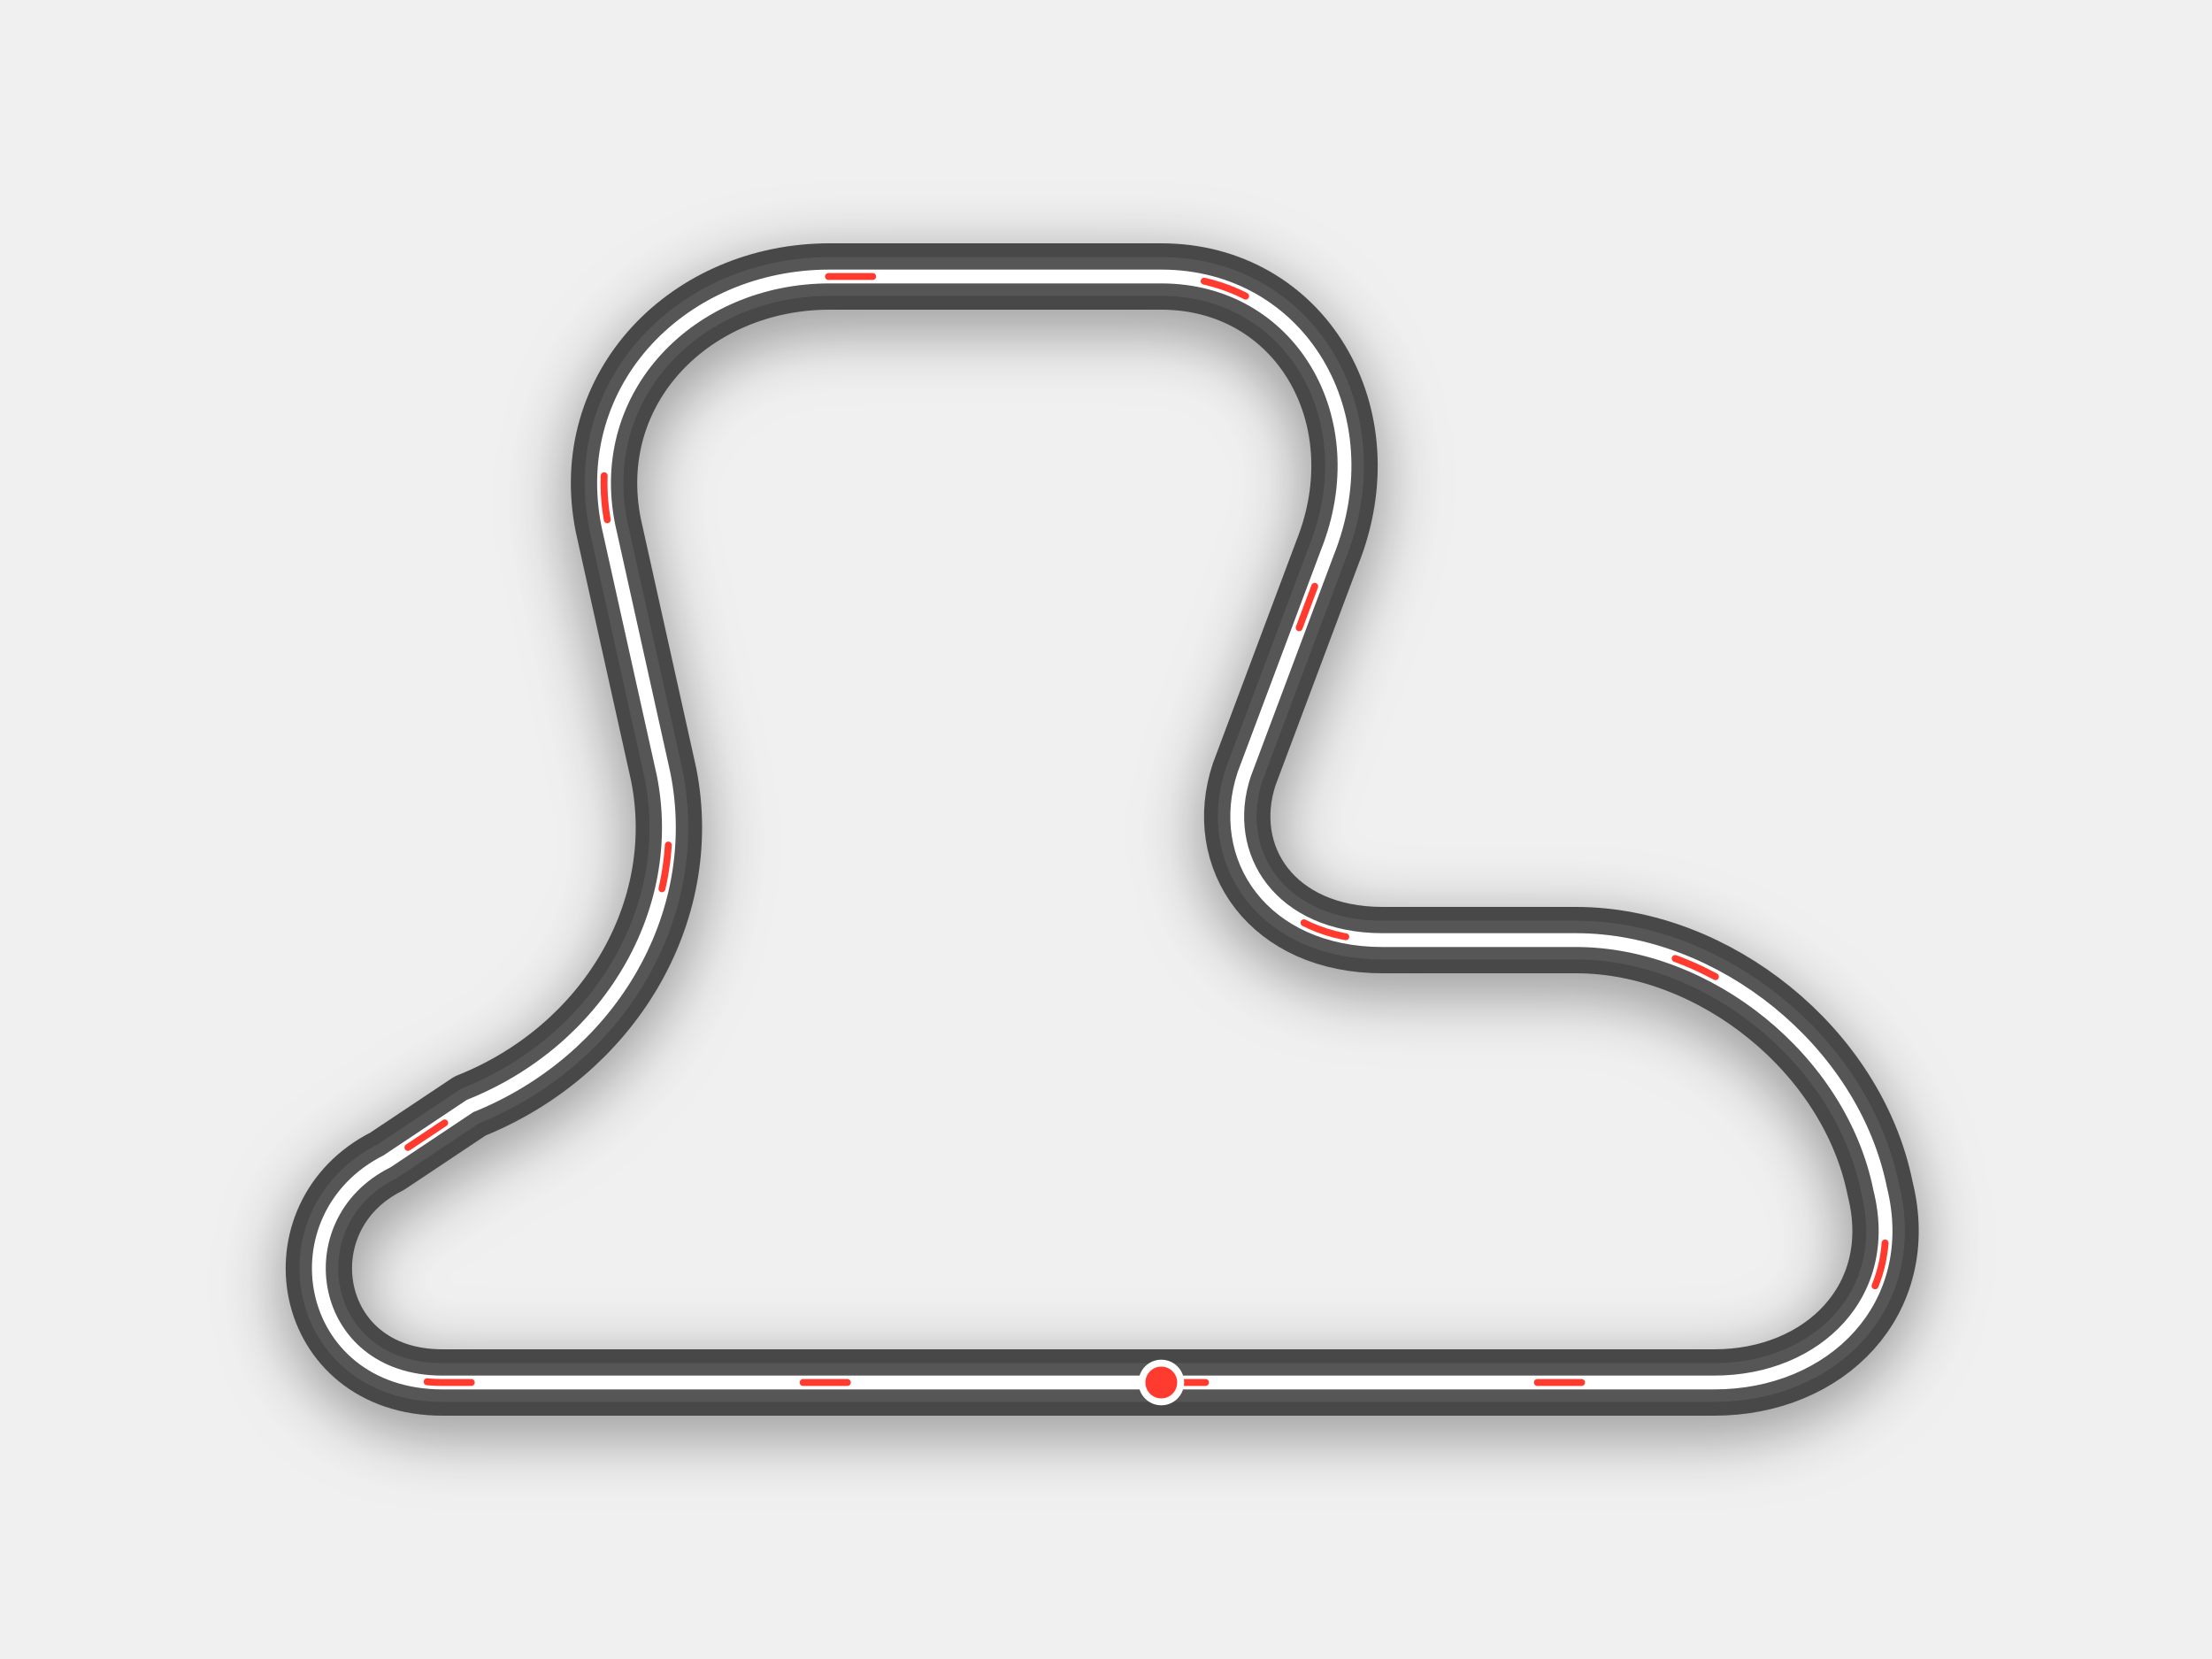
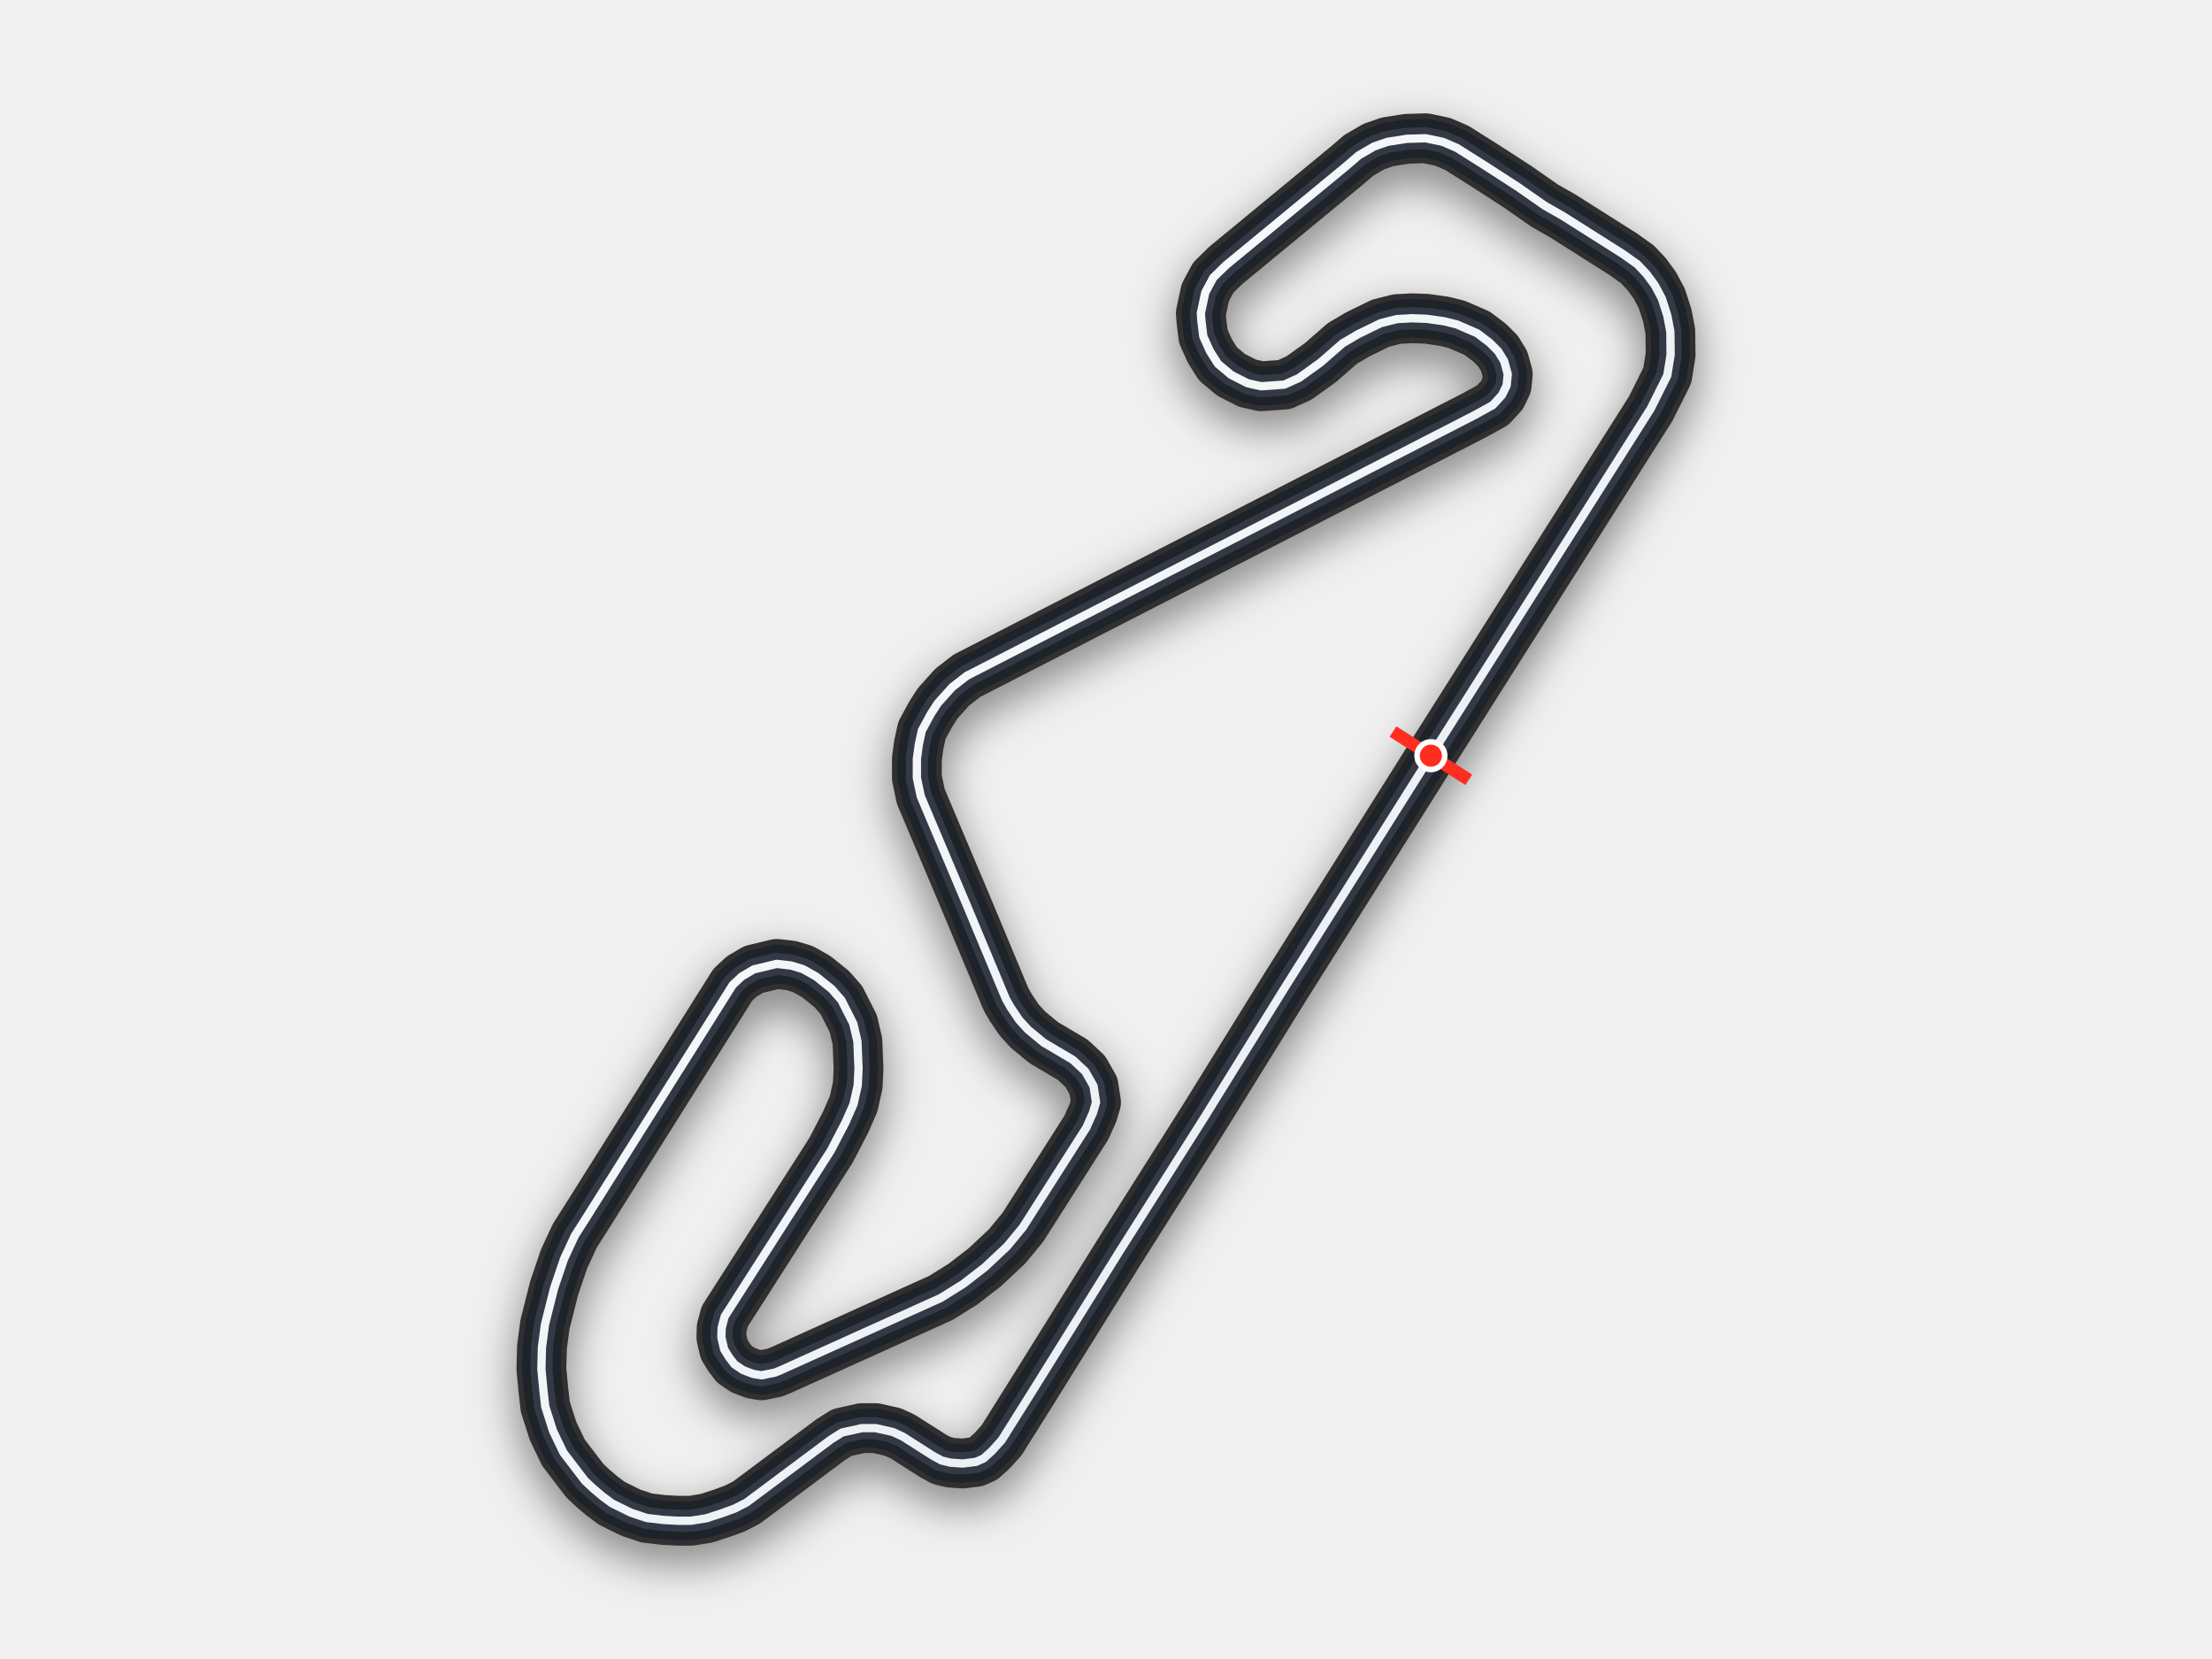
<svg xmlns="http://www.w3.org/2000/svg" viewBox="0 0 800 600" width="100%" height="100%">
  <defs>
-     <filter id="track-shadow-catalunya" x="-20%" y="-20%" width="140%" height="140%">
-       <feDropShadow dx="0" dy="6" stdDeviation="12" flood-color="#000000" flood-opacity="0.6" />
+     <filter id="circuit-shadow-catalunya" x="-20%" y="-20%" width="140%" height="140%">
+       <feDropShadow dx="0" dy="6" stdDeviation="8" flood-color="#000000" flood-opacity="0.6" />
    </filter>
+     <linearGradient id="track-grad-catalunya" x1="0%" y1="0%" x2="100%" y2="100%">
+       <stop offset="0%" stop-color="#ffffff" />
+       <stop offset="100%" stop-color="#e2e8f0" />
+     </linearGradient>
  </defs>
-   <path class="track-shadow" d="M 420 500 L 620 500 C 660 500 690 470 680 430 C 670 380 620 340 570 340 L 500 340 C 460 340 440 310 450 280 L 480 200 C 500 150 470 100 420 100 L 300 100 C 250 100 210 140 220 190 L 240 280 C 250 330 220 380 170 400 L 140 420 C 100 440 110 500 160 500 L 420 500 Z" fill="none" stroke="#000000" stroke-width="24" stroke-linecap="round" stroke-linejoin="round" filter="url(#track-shadow-catalunya)" opacity="0.7" />
-   <path class="track-bed" d="M 420 500 L 620 500 C 660 500 690 470 680 430 C 670 380 620 340 570 340 L 500 340 C 460 340 440 310 450 280 L 480 200 C 500 150 470 100 420 100 L 300 100 C 250 100 210 140 220 190 L 240 280 C 250 330 220 380 170 400 L 140 420 C 100 440 110 500 160 500 L 420 500 Z" fill="none" stroke="rgba(255, 255, 255, 0.08)" stroke-width="14" stroke-linecap="round" stroke-linejoin="round" />
-   <path class="track-main" d="M 420 500 L 620 500 C 660 500 690 470 680 430 C 670 380 620 340 570 340 L 500 340 C 460 340 440 310 450 280 L 480 200 C 500 150 470 100 420 100 L 300 100 C 250 100 210 140 220 190 L 240 280 C 250 330 220 380 170 400 L 140 420 C 100 440 110 500 160 500 L 420 500 Z" fill="none" stroke="#ffffff" stroke-width="5" stroke-linecap="round" stroke-linejoin="round" />
-   <path class="track-accent" d="M 420 500 L 620 500 C 660 500 690 470 680 430 C 670 380 620 340 570 340 L 500 340 C 460 340 440 310 450 280 L 480 200 C 500 150 470 100 420 100 L 300 100 C 250 100 210 140 220 190 L 240 280 C 250 330 220 380 170 400 L 140 420 C 100 440 110 500 160 500 L 420 500 Z" fill="none" stroke="#ff3b30" stroke-width="2.5" stroke-linecap="round" stroke-linejoin="round" stroke-dasharray="16 120" />
-   <circle class="track-start" cx="420" cy="500" r="7" fill="#ff3b30" stroke="#ffffff" stroke-width="2.5" />
+   <path d="M 517.5 273.3 L 464.6 357.3 L 435.4 404.4 L 405 452.4 L 373.1 503.6 L 362.3 520.8 L 358.8 524.7 L 355.7 527.5 L 353 528.7 L 348.2 529.3 L 343.8 529 L 340.5 528.2 L 337.4 526.5 L 326.4 519.5 L 322.9 517.9 L 316.7 516.5 L 311.7 516.5 L 304.5 518.1 L 300.4 520.7 L 270 543.4 L 265.7 545.6 L 261.3 547.2 L 255.5 549.1 L 249.9 550 L 245 550 L 239.8 549.7 L 233.9 549 L 228.2 547.1 L 221.3 543.7 L 217.8 541.1 L 214.5 538.3 L 211.6 535.6 L 203.8 525.4 L 200 517.5 L 197.2 508.7 L 196.5 502.5 L 195.8 495.1 L 196 487.3 L 197.1 479 L 200.4 465.9 L 204 455.3 L 207.9 446.9 L 212.1 440.3 L 265 356.2 L 268.2 353.2 L 272.6 350.6 L 280.9 348.6 L 286.1 349.2 L 290.4 350.5 L 295.2 353.2 L 300.8 357.7 L 304.3 361.7 L 308.6 370.2 L 310.1 376.6 L 310.5 386.6 L 310.2 392.6 L 308.7 399.3 L 305.8 405.9 L 300.5 416.1 L 262.1 476.1 L 261 480.2 L 260.9 483.7 L 261.9 488 L 263.7 490.9 L 265.6 493.4 L 268.7 495.5 L 272.4 496.9 L 275.4 497.4 L 280.3 496.4 L 282.5 495.5 L 340.3 469.4 L 348.3 464.4 L 356.2 458.3 L 364.2 450.8 L 369.9 443.9 L 392.9 407.8 L 395.3 402.4 L 396.4 398.7 L 395.5 392.8 L 392.5 387.5 L 388 383.3 L 377.5 377.1 L 371.8 372.4 L 368.6 368.9 L 365.5 364.3 L 363.8 361.3 L 349.4 326.8 L 333 288 L 331.6 281.3 L 331.6 274.5 L 332.3 269.3 L 333.4 264.2 L 336.6 258.3 L 339.1 254.4 L 344.4 248.5 L 349.7 244.4 L 533.4 150.1 L 539.9 146.5 L 543.2 142.9 L 544.9 139.4 L 545.3 135.3 L 544 130.6 L 541.8 127 L 538.7 123.9 L 534.2 120.5 L 526.8 117.3 L 522.3 116.2 L 516 115.3 L 510.7 115.1 L 505.2 115.4 L 499.3 116.9 L 491.1 120.9 L 485.5 124.2 L 477.6 131.1 L 469.8 136.7 L 464.5 139.1 L 456.1 139.7 L 451.2 138.6 L 445.3 135.6 L 440.5 131.6 L 437.6 127 L 435.2 121.7 L 434.5 116 L 434.3 113.3 L 435.9 105.8 L 438.8 100.4 L 443.3 96 L 487.1 59.9 L 491.4 56.2 L 496.9 53 L 501.8 51.3 L 508.8 50.2 L 515.6 50 L 521.8 51.3 L 526.9 53.5 L 537.2 60 L 548.8 67.5 L 558.7 74.4 L 565.2 78.1 L 587 91.9 L 592.2 95.6 L 595.5 99.1 L 598.5 103.2 L 601 107.9 L 603 114.1 L 604.1 119.9 L 604.2 128.3 L 603 135.8 L 597 147.8 L 517.5 273.3 Z" fill="none" stroke="#000000" stroke-width="18" stroke-linecap="round" stroke-linejoin="round" filter="url(#circuit-shadow-catalunya)" opacity="0.8" />
+   <path d="M 517.5 273.3 L 464.6 357.3 L 435.4 404.4 L 405 452.4 L 373.1 503.6 L 362.3 520.8 L 358.8 524.7 L 355.7 527.5 L 353 528.7 L 348.2 529.3 L 343.8 529 L 340.5 528.2 L 337.4 526.5 L 326.4 519.5 L 322.9 517.9 L 316.7 516.5 L 311.7 516.5 L 304.5 518.1 L 300.4 520.7 L 270 543.4 L 265.7 545.6 L 261.3 547.2 L 255.5 549.1 L 249.9 550 L 245 550 L 239.8 549.7 L 233.9 549 L 228.2 547.1 L 221.3 543.7 L 217.8 541.1 L 214.5 538.3 L 211.6 535.6 L 203.8 525.4 L 200 517.5 L 197.2 508.7 L 196.5 502.5 L 195.8 495.1 L 196 487.3 L 197.1 479 L 200.4 465.9 L 204 455.3 L 207.9 446.9 L 212.1 440.3 L 265 356.2 L 268.2 353.2 L 272.6 350.6 L 280.9 348.6 L 286.1 349.2 L 290.4 350.5 L 295.2 353.2 L 300.8 357.7 L 304.3 361.7 L 308.6 370.2 L 310.1 376.6 L 310.5 386.6 L 310.2 392.6 L 308.7 399.3 L 305.8 405.9 L 300.5 416.1 L 262.1 476.1 L 261 480.2 L 260.9 483.7 L 261.9 488 L 263.7 490.9 L 265.6 493.4 L 268.7 495.5 L 272.4 496.9 L 275.4 497.4 L 280.3 496.4 L 282.5 495.5 L 340.3 469.4 L 348.3 464.4 L 356.2 458.3 L 364.2 450.8 L 369.9 443.9 L 392.9 407.8 L 395.3 402.4 L 396.4 398.7 L 395.5 392.8 L 392.5 387.5 L 388 383.3 L 377.5 377.1 L 371.8 372.4 L 368.6 368.9 L 365.5 364.3 L 363.8 361.3 L 349.4 326.8 L 333 288 L 331.6 281.3 L 331.6 274.5 L 332.3 269.3 L 333.4 264.2 L 336.6 258.3 L 339.1 254.4 L 344.4 248.5 L 349.7 244.4 L 533.4 150.1 L 539.9 146.5 L 543.2 142.9 L 544.9 139.4 L 545.3 135.3 L 544 130.6 L 541.8 127 L 538.7 123.9 L 534.2 120.5 L 526.8 117.3 L 522.3 116.2 L 516 115.3 L 510.7 115.1 L 505.2 115.4 L 499.3 116.9 L 491.1 120.9 L 485.5 124.2 L 477.6 131.1 L 469.8 136.7 L 464.5 139.1 L 456.1 139.7 L 451.2 138.6 L 445.3 135.6 L 440.5 131.6 L 437.6 127 L 435.2 121.7 L 434.5 116 L 434.3 113.3 L 435.9 105.8 L 438.8 100.4 L 443.3 96 L 487.1 59.9 L 491.4 56.2 L 496.9 53 L 501.8 51.3 L 508.8 50.2 L 515.6 50 L 521.8 51.3 L 526.9 53.5 L 537.2 60 L 548.8 67.5 L 558.7 74.4 L 565.2 78.1 L 587 91.9 L 592.2 95.6 L 595.5 99.1 L 598.5 103.2 L 601 107.9 L 603 114.1 L 604.1 119.9 L 604.2 128.3 L 603 135.8 L 597 147.8 L 517.5 273.3 Z" fill="none" stroke="#1e2229" stroke-width="14" stroke-linecap="round" stroke-linejoin="round" />
+   <path d="M 517.5 273.3 L 464.6 357.3 L 435.4 404.4 L 405 452.4 L 373.1 503.6 L 362.3 520.8 L 358.8 524.7 L 355.7 527.5 L 353 528.7 L 348.2 529.3 L 343.8 529 L 340.5 528.2 L 337.4 526.5 L 326.4 519.5 L 322.9 517.9 L 316.7 516.5 L 311.7 516.5 L 304.5 518.1 L 300.4 520.7 L 270 543.4 L 265.7 545.6 L 261.3 547.2 L 255.5 549.1 L 249.9 550 L 245 550 L 239.8 549.7 L 233.9 549 L 228.2 547.1 L 221.3 543.7 L 217.8 541.1 L 214.5 538.3 L 211.6 535.6 L 203.8 525.4 L 200 517.5 L 197.2 508.7 L 196.5 502.5 L 195.8 495.1 L 196 487.3 L 197.1 479 L 200.4 465.9 L 204 455.3 L 207.9 446.9 L 212.1 440.3 L 265 356.2 L 268.2 353.2 L 272.6 350.6 L 280.9 348.6 L 286.1 349.2 L 290.4 350.5 L 295.2 353.2 L 300.8 357.7 L 304.3 361.7 L 308.6 370.2 L 310.1 376.6 L 310.5 386.6 L 310.2 392.6 L 308.7 399.3 L 305.8 405.9 L 300.5 416.1 L 262.1 476.1 L 261 480.2 L 260.9 483.7 L 261.9 488 L 263.7 490.9 L 265.6 493.4 L 268.7 495.5 L 272.4 496.9 L 275.4 497.4 L 280.3 496.4 L 282.5 495.5 L 340.3 469.4 L 348.3 464.4 L 356.2 458.3 L 364.2 450.8 L 369.9 443.9 L 392.9 407.8 L 395.3 402.4 L 396.4 398.7 L 395.5 392.8 L 392.5 387.5 L 388 383.3 L 377.5 377.1 L 371.8 372.4 L 368.6 368.9 L 365.5 364.3 L 363.8 361.3 L 349.4 326.8 L 333 288 L 331.6 281.3 L 331.6 274.5 L 332.3 269.3 L 333.4 264.2 L 336.6 258.3 L 339.1 254.4 L 344.4 248.5 L 349.7 244.4 L 533.4 150.1 L 539.9 146.5 L 543.2 142.9 L 544.9 139.4 L 545.3 135.3 L 544 130.6 L 541.8 127 L 538.7 123.9 L 534.2 120.5 L 526.8 117.3 L 522.3 116.2 L 516 115.3 L 510.7 115.1 L 505.2 115.4 L 499.3 116.9 L 491.1 120.9 L 485.5 124.2 L 477.6 131.1 L 469.8 136.7 L 464.5 139.1 L 456.1 139.7 L 451.2 138.6 L 445.3 135.6 L 440.5 131.6 L 437.6 127 L 435.2 121.7 L 434.5 116 L 434.3 113.3 L 435.9 105.8 L 438.8 100.4 L 443.3 96 L 487.1 59.9 L 491.4 56.2 L 496.9 53 L 501.8 51.3 L 508.8 50.2 L 515.6 50 L 521.8 51.3 L 526.9 53.5 L 537.2 60 L 548.8 67.5 L 558.7 74.4 L 565.2 78.1 L 587 91.9 L 592.2 95.6 L 595.5 99.1 L 598.5 103.2 L 601 107.9 L 603 114.1 L 604.1 119.9 L 604.2 128.3 L 603 135.8 L 597 147.8 L 517.5 273.3 Z" fill="none" stroke="#333a45" stroke-width="8" stroke-linecap="round" stroke-linejoin="round" />
+   <path id="track-path-catalunya" class="track-main" d="M 517.5 273.3 L 464.6 357.3 L 435.4 404.4 L 405 452.4 L 373.1 503.6 L 362.3 520.8 L 358.8 524.7 L 355.7 527.5 L 353 528.7 L 348.2 529.3 L 343.8 529 L 340.5 528.2 L 337.4 526.5 L 326.4 519.5 L 322.9 517.9 L 316.7 516.5 L 311.7 516.5 L 304.5 518.1 L 300.4 520.7 L 270 543.4 L 265.7 545.6 L 261.3 547.2 L 255.5 549.1 L 249.9 550 L 245 550 L 239.8 549.7 L 233.9 549 L 228.2 547.1 L 221.3 543.7 L 217.8 541.1 L 214.5 538.3 L 211.6 535.6 L 203.8 525.4 L 200 517.5 L 197.2 508.7 L 196.5 502.5 L 195.8 495.1 L 196 487.3 L 197.1 479 L 200.4 465.9 L 204 455.3 L 207.9 446.9 L 212.1 440.3 L 265 356.2 L 268.2 353.2 L 272.6 350.6 L 280.9 348.6 L 286.1 349.2 L 290.4 350.5 L 295.2 353.2 L 300.8 357.7 L 304.3 361.7 L 308.6 370.2 L 310.1 376.6 L 310.5 386.6 L 310.2 392.6 L 308.7 399.3 L 305.8 405.9 L 300.5 416.1 L 262.1 476.1 L 261 480.2 L 260.9 483.7 L 261.9 488 L 263.7 490.9 L 265.6 493.4 L 268.7 495.5 L 272.4 496.9 L 275.4 497.4 L 280.3 496.4 L 282.5 495.5 L 340.3 469.4 L 348.3 464.4 L 356.2 458.3 L 364.2 450.8 L 369.9 443.9 L 392.9 407.8 L 395.3 402.4 L 396.4 398.7 L 395.5 392.8 L 392.5 387.5 L 388 383.3 L 377.5 377.1 L 371.8 372.4 L 368.6 368.9 L 365.5 364.3 L 363.8 361.3 L 349.4 326.8 L 333 288 L 331.6 281.3 L 331.6 274.5 L 332.3 269.3 L 333.4 264.2 L 336.6 258.3 L 339.1 254.4 L 344.4 248.5 L 349.7 244.4 L 533.4 150.1 L 539.9 146.5 L 543.2 142.9 L 544.9 139.4 L 545.3 135.3 L 544 130.6 L 541.8 127 L 538.7 123.9 L 534.2 120.5 L 526.8 117.3 L 522.3 116.2 L 516 115.3 L 510.7 115.1 L 505.2 115.4 L 499.3 116.9 L 491.1 120.9 L 485.5 124.2 L 477.6 131.1 L 469.8 136.7 L 464.5 139.1 L 456.1 139.7 L 451.2 138.6 L 445.3 135.6 L 440.5 131.6 L 437.6 127 L 435.2 121.7 L 434.5 116 L 434.3 113.3 L 435.9 105.8 L 438.8 100.4 L 443.3 96 L 487.1 59.9 L 491.4 56.2 L 496.9 53 L 501.8 51.3 L 508.8 50.2 L 515.6 50 L 521.8 51.3 L 526.9 53.5 L 537.2 60 L 548.8 67.5 L 558.7 74.4 L 565.2 78.1 L 587 91.9 L 592.2 95.6 L 595.5 99.1 L 598.5 103.2 L 601 107.9 L 603 114.1 L 604.1 119.9 L 604.2 128.3 L 603 135.8 L 597 147.8 L 517.5 273.3 Z" fill="none" stroke="url(#track-grad-catalunya)" stroke-width="3" stroke-linecap="round" stroke-linejoin="round" />
+   <line x1="529.3" y1="280.8" x2="505.7" y2="265.8" stroke="#ff2d20" stroke-width="4.5" stroke-linecap="square" />
+   <circle cx="517.5" cy="273.3" r="5" fill="#ff2d20" stroke="#ffffff" stroke-width="2" />
</svg>
